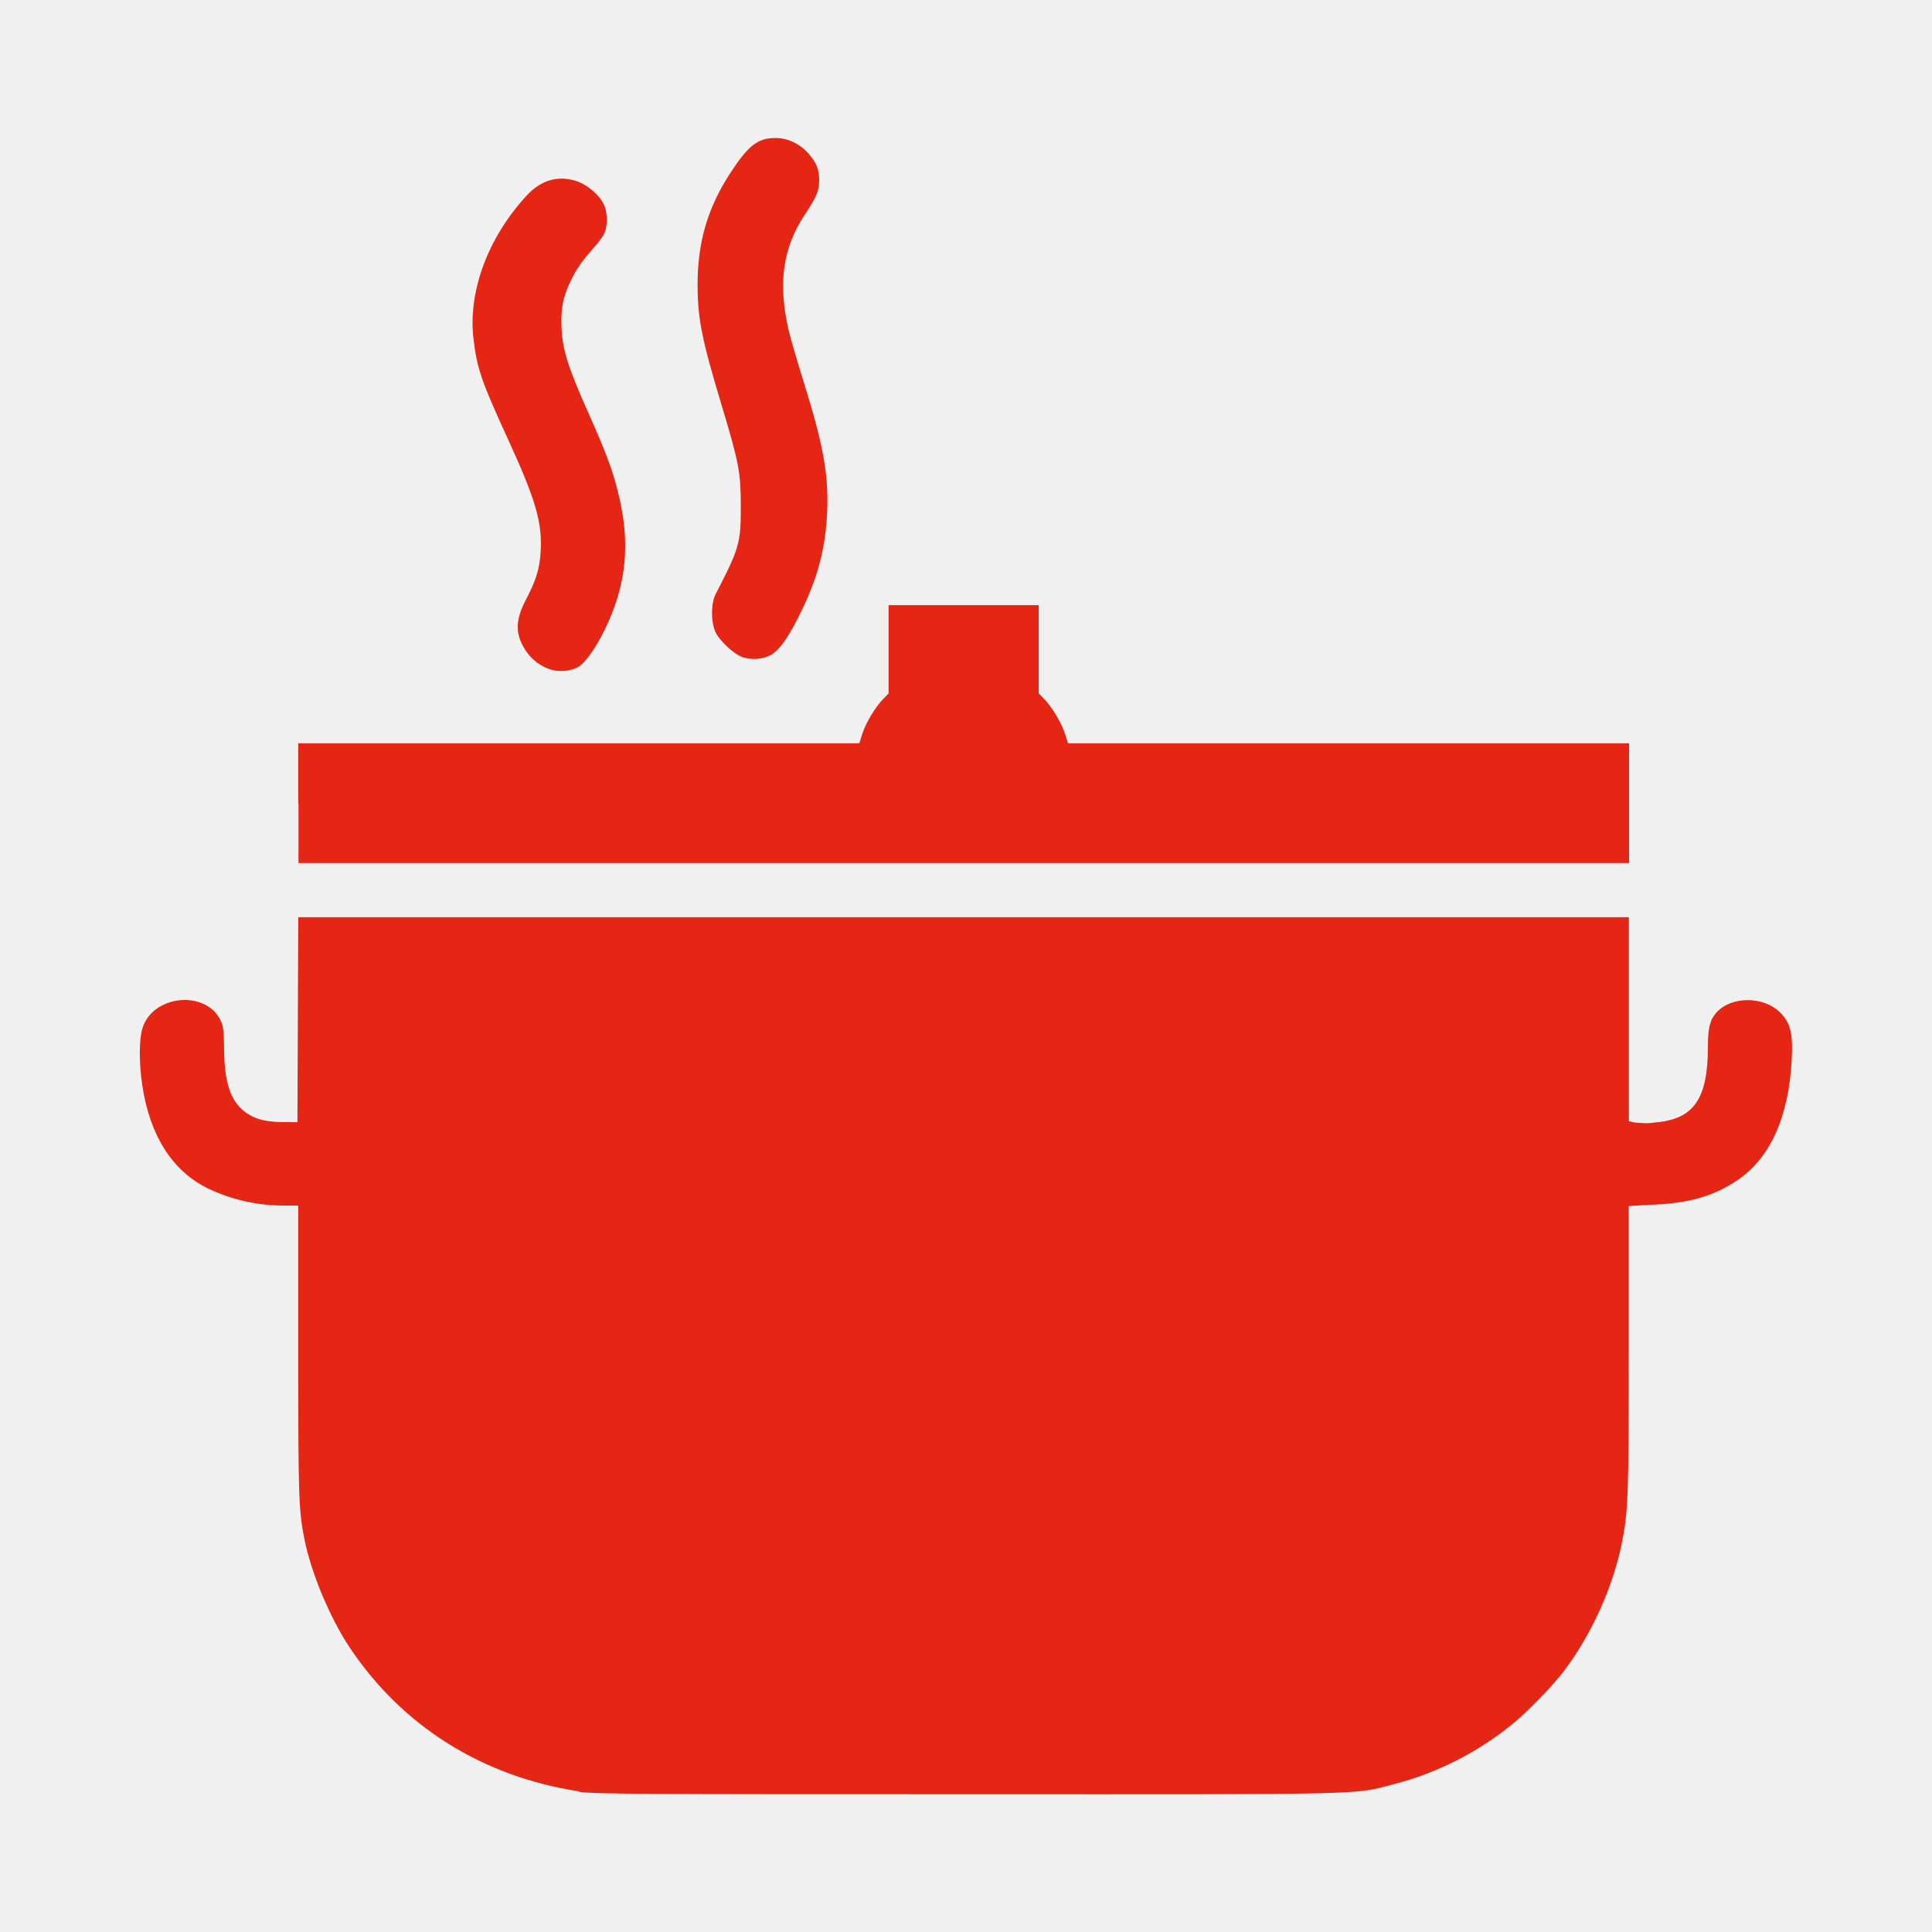
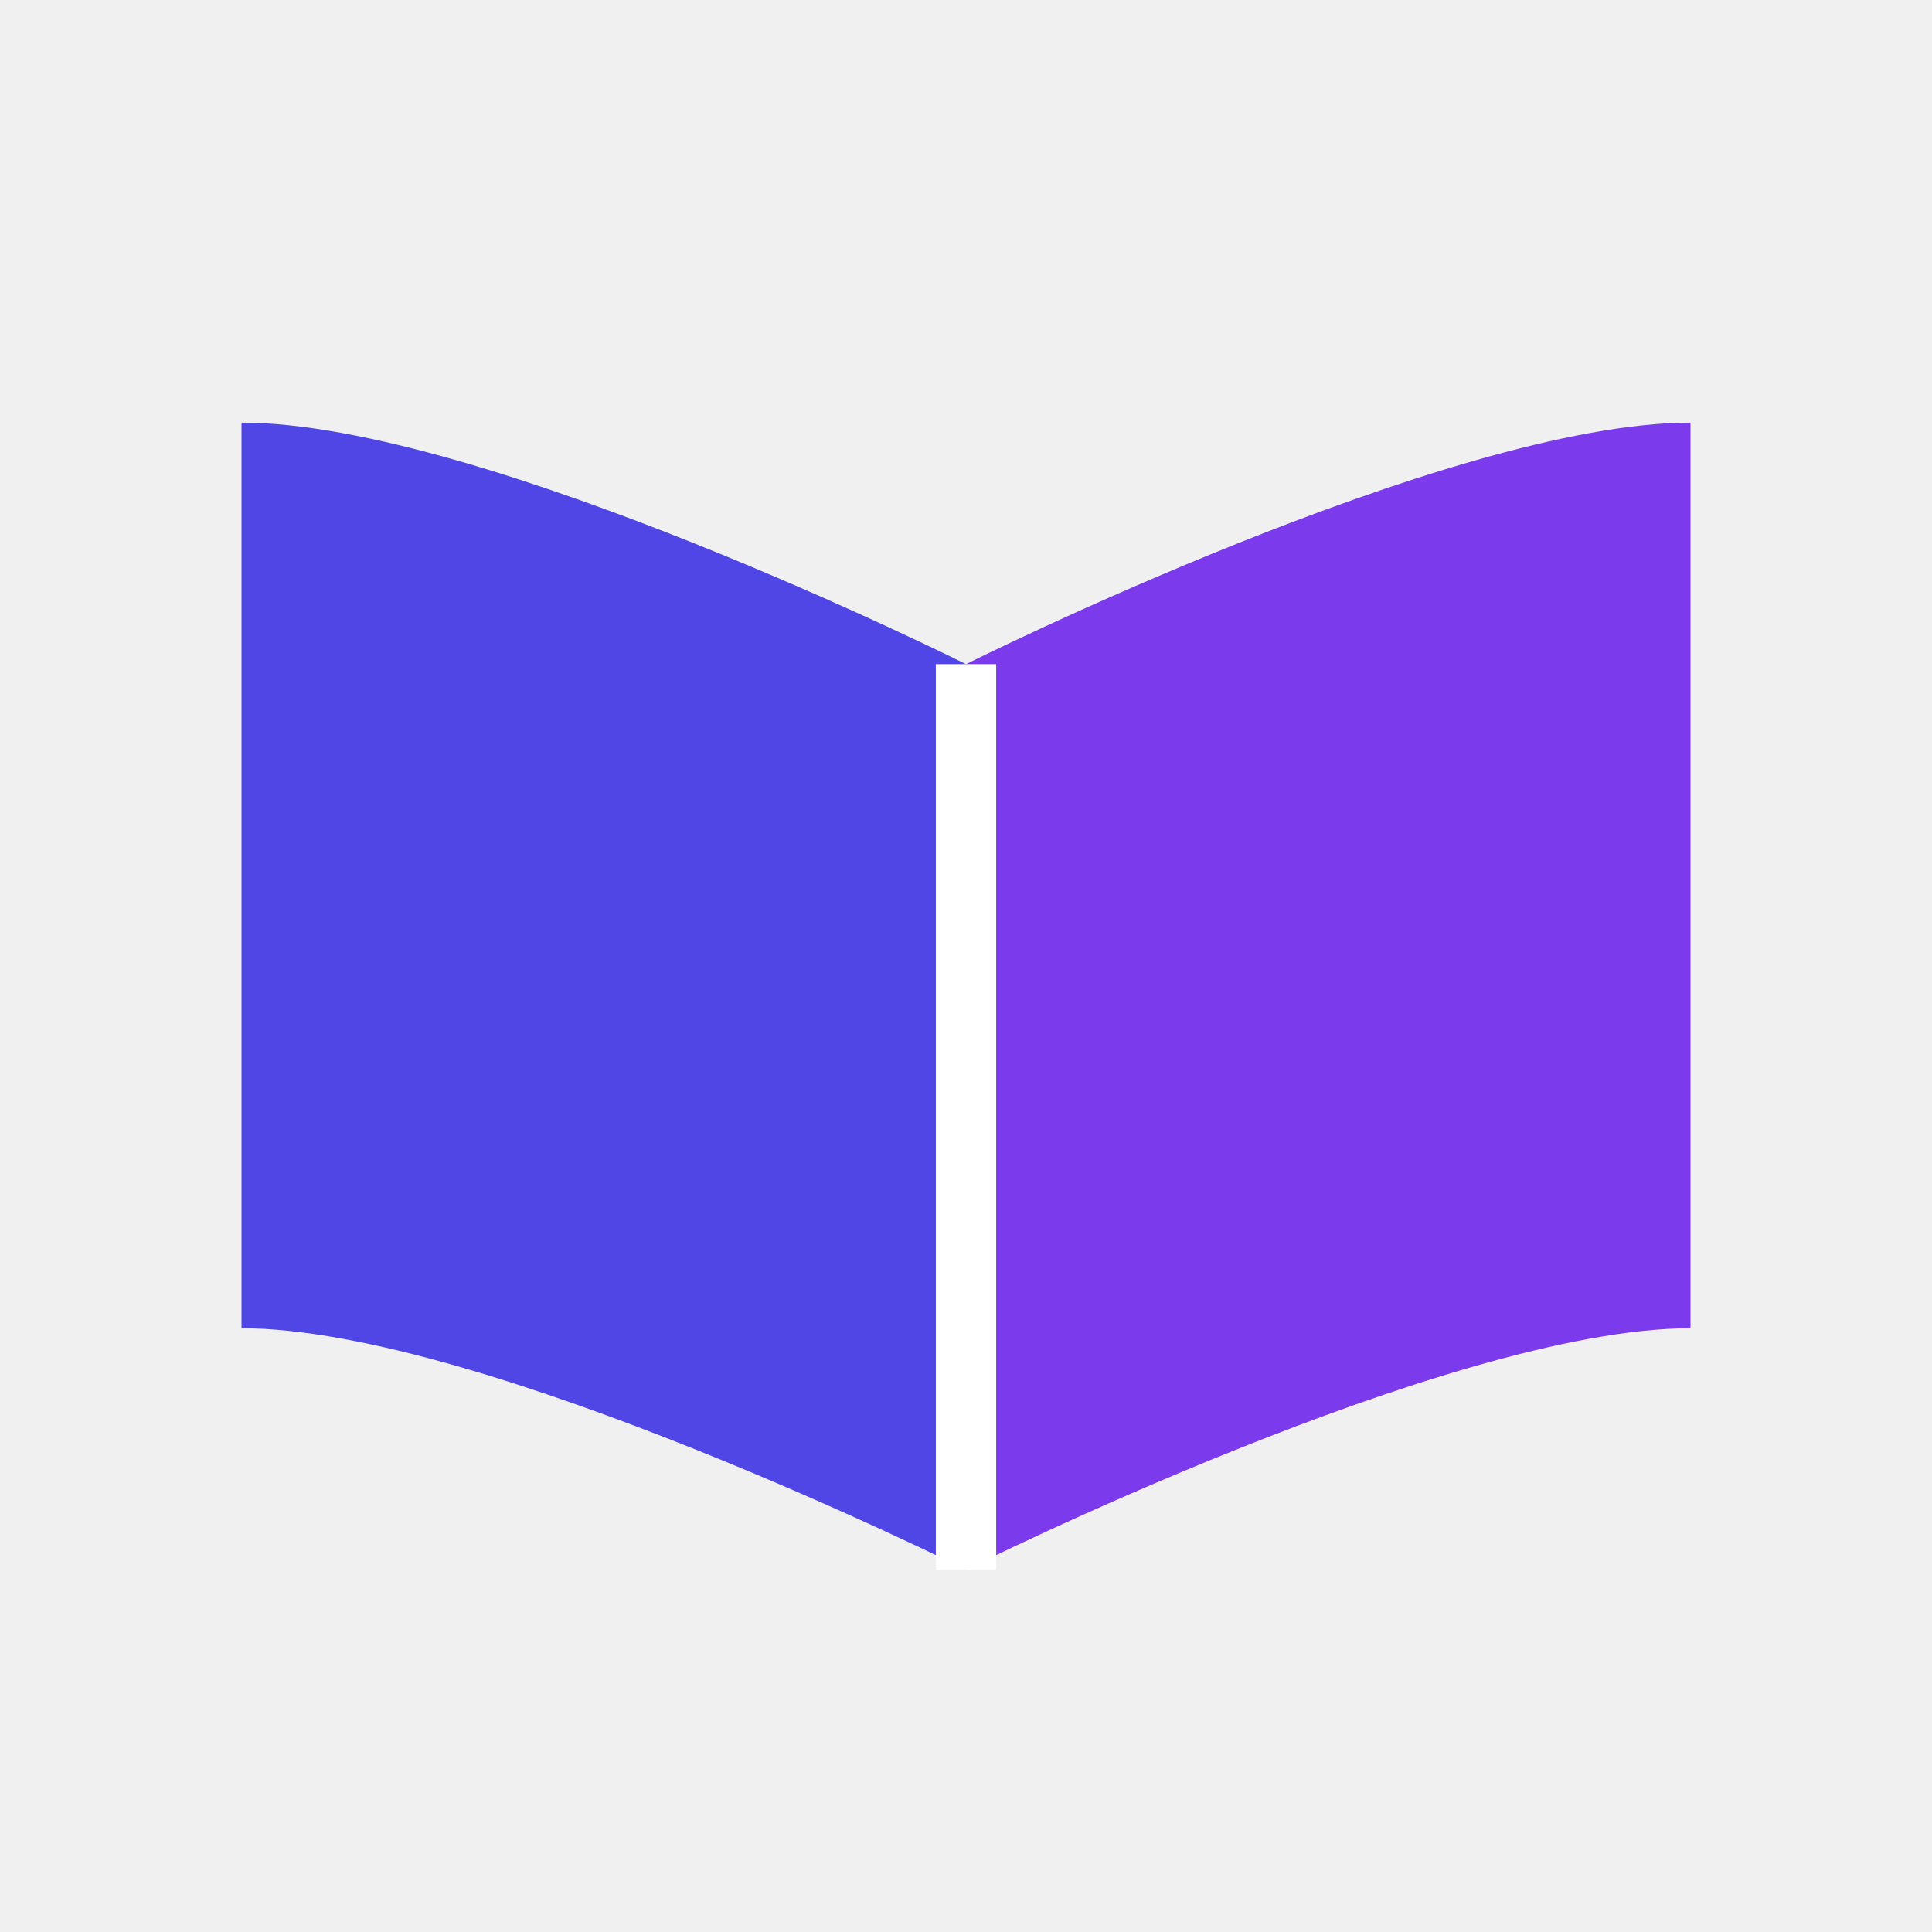
- <svg xmlns="http://www.w3.org/2000/svg" fill="#E52615" width="64px" height="64px" viewBox="0 0 14 14" role="img" focusable="false" aria-hidden="true">
-   <g id="SVGRepo_bgCarrier" stroke-width="0" />
-   <g id="SVGRepo_tracerCarrier" stroke-linecap="round" stroke-linejoin="round" />
-   <g id="SVGRepo_iconCarrier">
-     <path d="m 4.196,12.981 c -0.698,-0.107 -1.277,-0.469 -1.659,-1.038 -0.146,-0.218 -0.283,-0.546 -0.332,-0.794 -0.041,-0.208 -0.044,-0.309 -0.044,-1.359 l 0,-1.054 -0.108,0 c -0.189,0 -0.38,-0.044 -0.546,-0.124 -0.258,-0.126 -0.422,-0.384 -0.476,-0.748 -0.024,-0.164 -0.024,-0.327 3.2e-4,-0.41 0.075,-0.251 0.474,-0.284 0.573,-0.047 0.013,0.031 0.019,0.086 0.019,0.171 4.8e-4,0.25 0.04,0.384 0.137,0.467 0.07,0.06 0.153,0.085 0.285,0.086 l 0.11,6e-4 0.003,-0.742 0.003,-0.743 4.821,0 4.821,0 0,0.739 0,0.739 0.044,0.01 c 0.024,0 0.086,0.01 0.137,0 0.289,-0.021 0.392,-0.167 0.392,-0.556 2.6e-4,-0.134 0.016,-0.192 0.065,-0.245 0.108,-0.116 0.337,-0.114 0.455,0 0.079,0.079 0.097,0.152 0.087,0.348 -0.022,0.415 -0.158,0.714 -0.397,0.873 -0.171,0.114 -0.349,0.165 -0.61,0.175 l -0.174,0.01 0,1.044 c 0,1.074 -0.004,1.172 -0.051,1.403 -0.065,0.32 -0.224,0.667 -0.422,0.927 -0.079,0.103 -0.26,0.29 -0.364,0.375 -0.254,0.208 -0.55,0.359 -0.864,0.44 -0.301,0.078 -0.132,0.074 -3.098,0.073 -2.228,0 -2.719,0 -2.809,-0.018 z m -2.035,-7.161 0,-0.434 2.033,0 2.033,0 0.02,-0.064 c 0.025,-0.08 0.094,-0.196 0.15,-0.254 l 0.042,-0.043 0,-0.32 0,-0.32 0.544,0 0.544,0 0,0.32 0,0.32 0.042,0.043 c 0.056,0.058 0.125,0.174 0.15,0.254 l 0.02,0.064 2.033,0 2.033,0 0,0.434 0,0.434 -4.821,0 -4.821,0 0,-0.434 z m 1.842,-0.965 c -0.076,-0.019 -0.147,-0.071 -0.192,-0.138 -0.079,-0.12 -0.079,-0.219 -4.2e-4,-0.371 0.075,-0.143 0.099,-0.222 0.107,-0.346 0.013,-0.213 -0.034,-0.376 -0.24,-0.825 -0.189,-0.412 -0.221,-0.505 -0.246,-0.715 -0.042,-0.345 0.102,-0.735 0.383,-1.041 0.103,-0.112 0.221,-0.148 0.353,-0.11 0.079,0.023 0.17,0.097 0.206,0.168 0.028,0.055 0.032,0.153 0.007,0.21 -0.009,0.022 -0.041,0.067 -0.071,0.1 -0.093,0.105 -0.131,0.159 -0.175,0.25 -0.057,0.119 -0.072,0.201 -0.065,0.348 0.007,0.151 0.049,0.282 0.192,0.603 0.125,0.279 0.172,0.405 0.212,0.559 0.099,0.383 0.07,0.69 -0.097,1.027 -0.059,0.118 -0.127,0.216 -0.176,0.252 -0.045,0.033 -0.132,0.046 -0.199,0.029 z m 1.374,-0.095 c -0.054,-0.017 -0.156,-0.11 -0.189,-0.173 -0.037,-0.07 -0.038,-0.213 -0.002,-0.282 0.172,-0.333 0.183,-0.37 0.182,-0.642 -4.3e-4,-0.24 -0.013,-0.308 -0.139,-0.727 -0.144,-0.478 -0.173,-0.626 -0.174,-0.868 -6.5e-4,-0.312 0.072,-0.562 0.239,-0.817 0.128,-0.197 0.198,-0.251 0.325,-0.251 0.087,-2e-4 0.174,0.04 0.236,0.109 0.06,0.066 0.081,0.118 0.081,0.196 0,0.077 -0.018,0.121 -0.104,0.25 -0.16,0.241 -0.196,0.499 -0.117,0.839 0.013,0.056 0.063,0.228 0.111,0.381 0.142,0.455 0.181,0.674 0.167,0.95 -0.013,0.252 -0.068,0.462 -0.186,0.703 -0.093,0.191 -0.159,0.285 -0.225,0.32 -0.058,0.031 -0.136,0.036 -0.207,0.013 z" />
-   </g>
+ <svg xmlns="http://www.w3.org/2000/svg" viewBox="0 0 32 32" width="32" height="32">
+   <path d="M16 26 C16 26 8 22 4 22 L4 7 C8 7 16 11 16 11 Z" fill="#4f46e5" />
+   <path d="M16 26 C16 26 24 22 28 22 L28 7 C24 7 16 11 16 11 Z" fill="#7c3aed" />
+   <line x1="16" y1="11" x2="16" y2="26" stroke="#fff" stroke-width="1" />
</svg>
